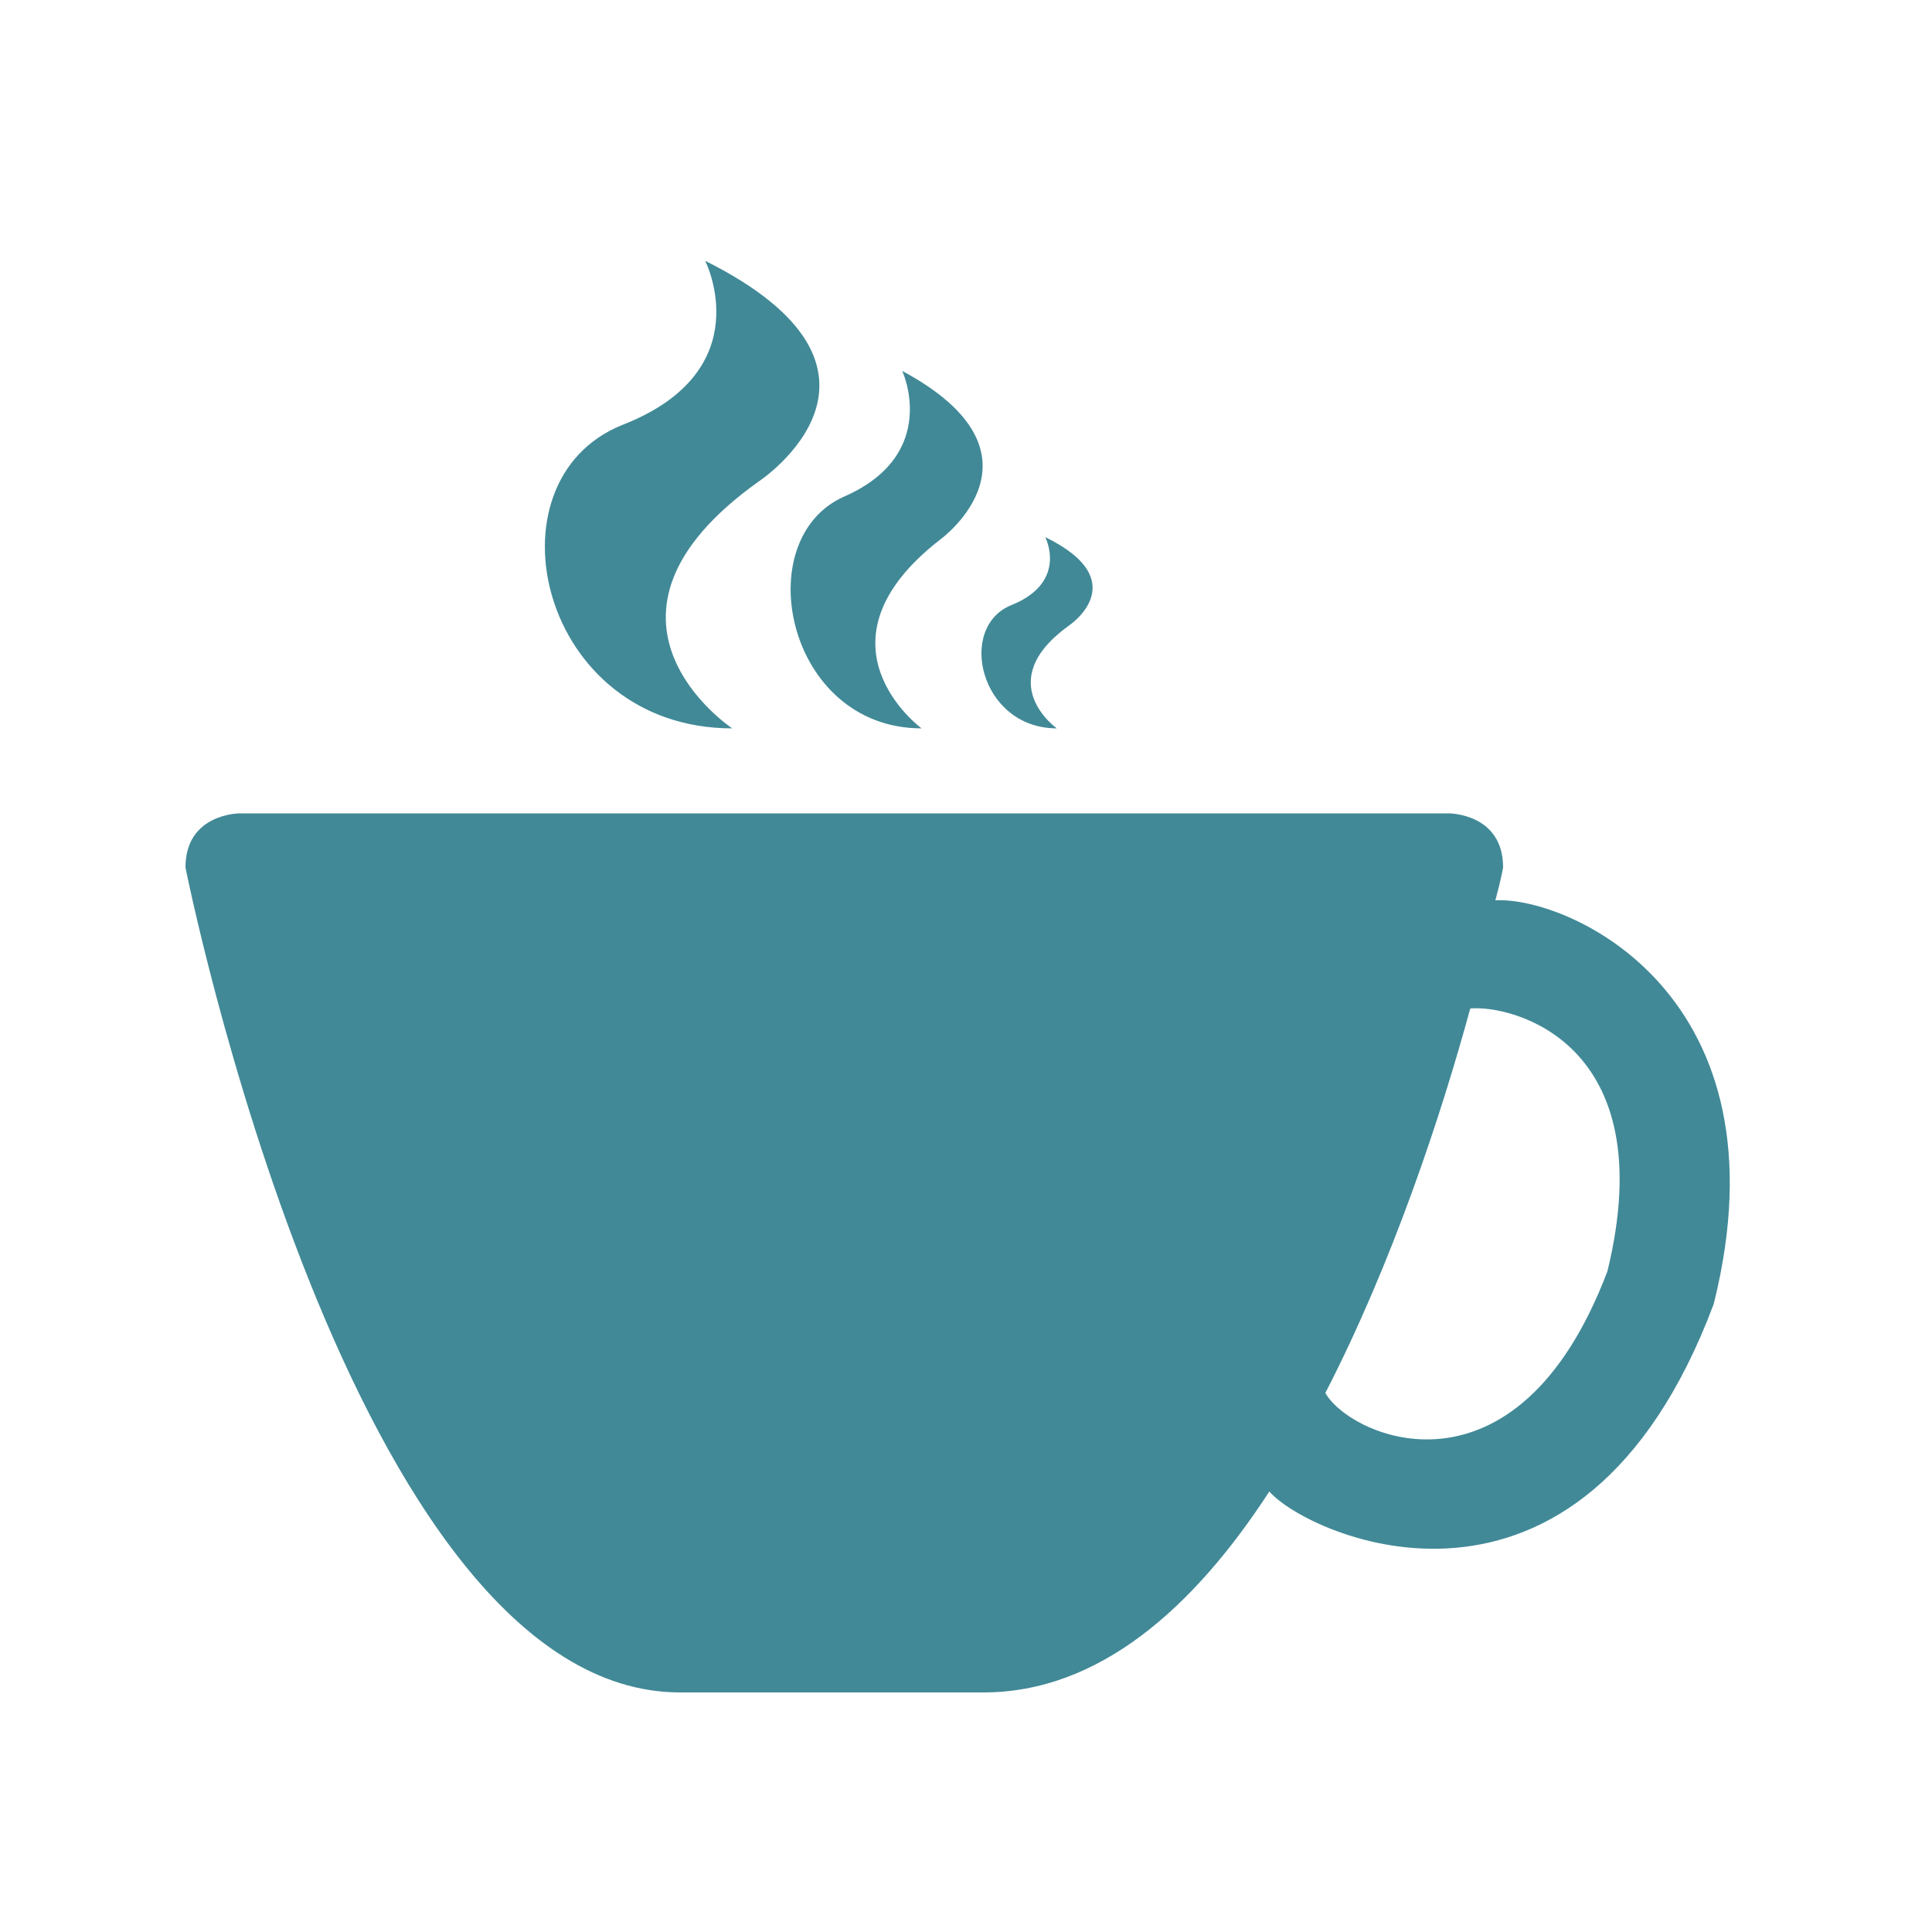
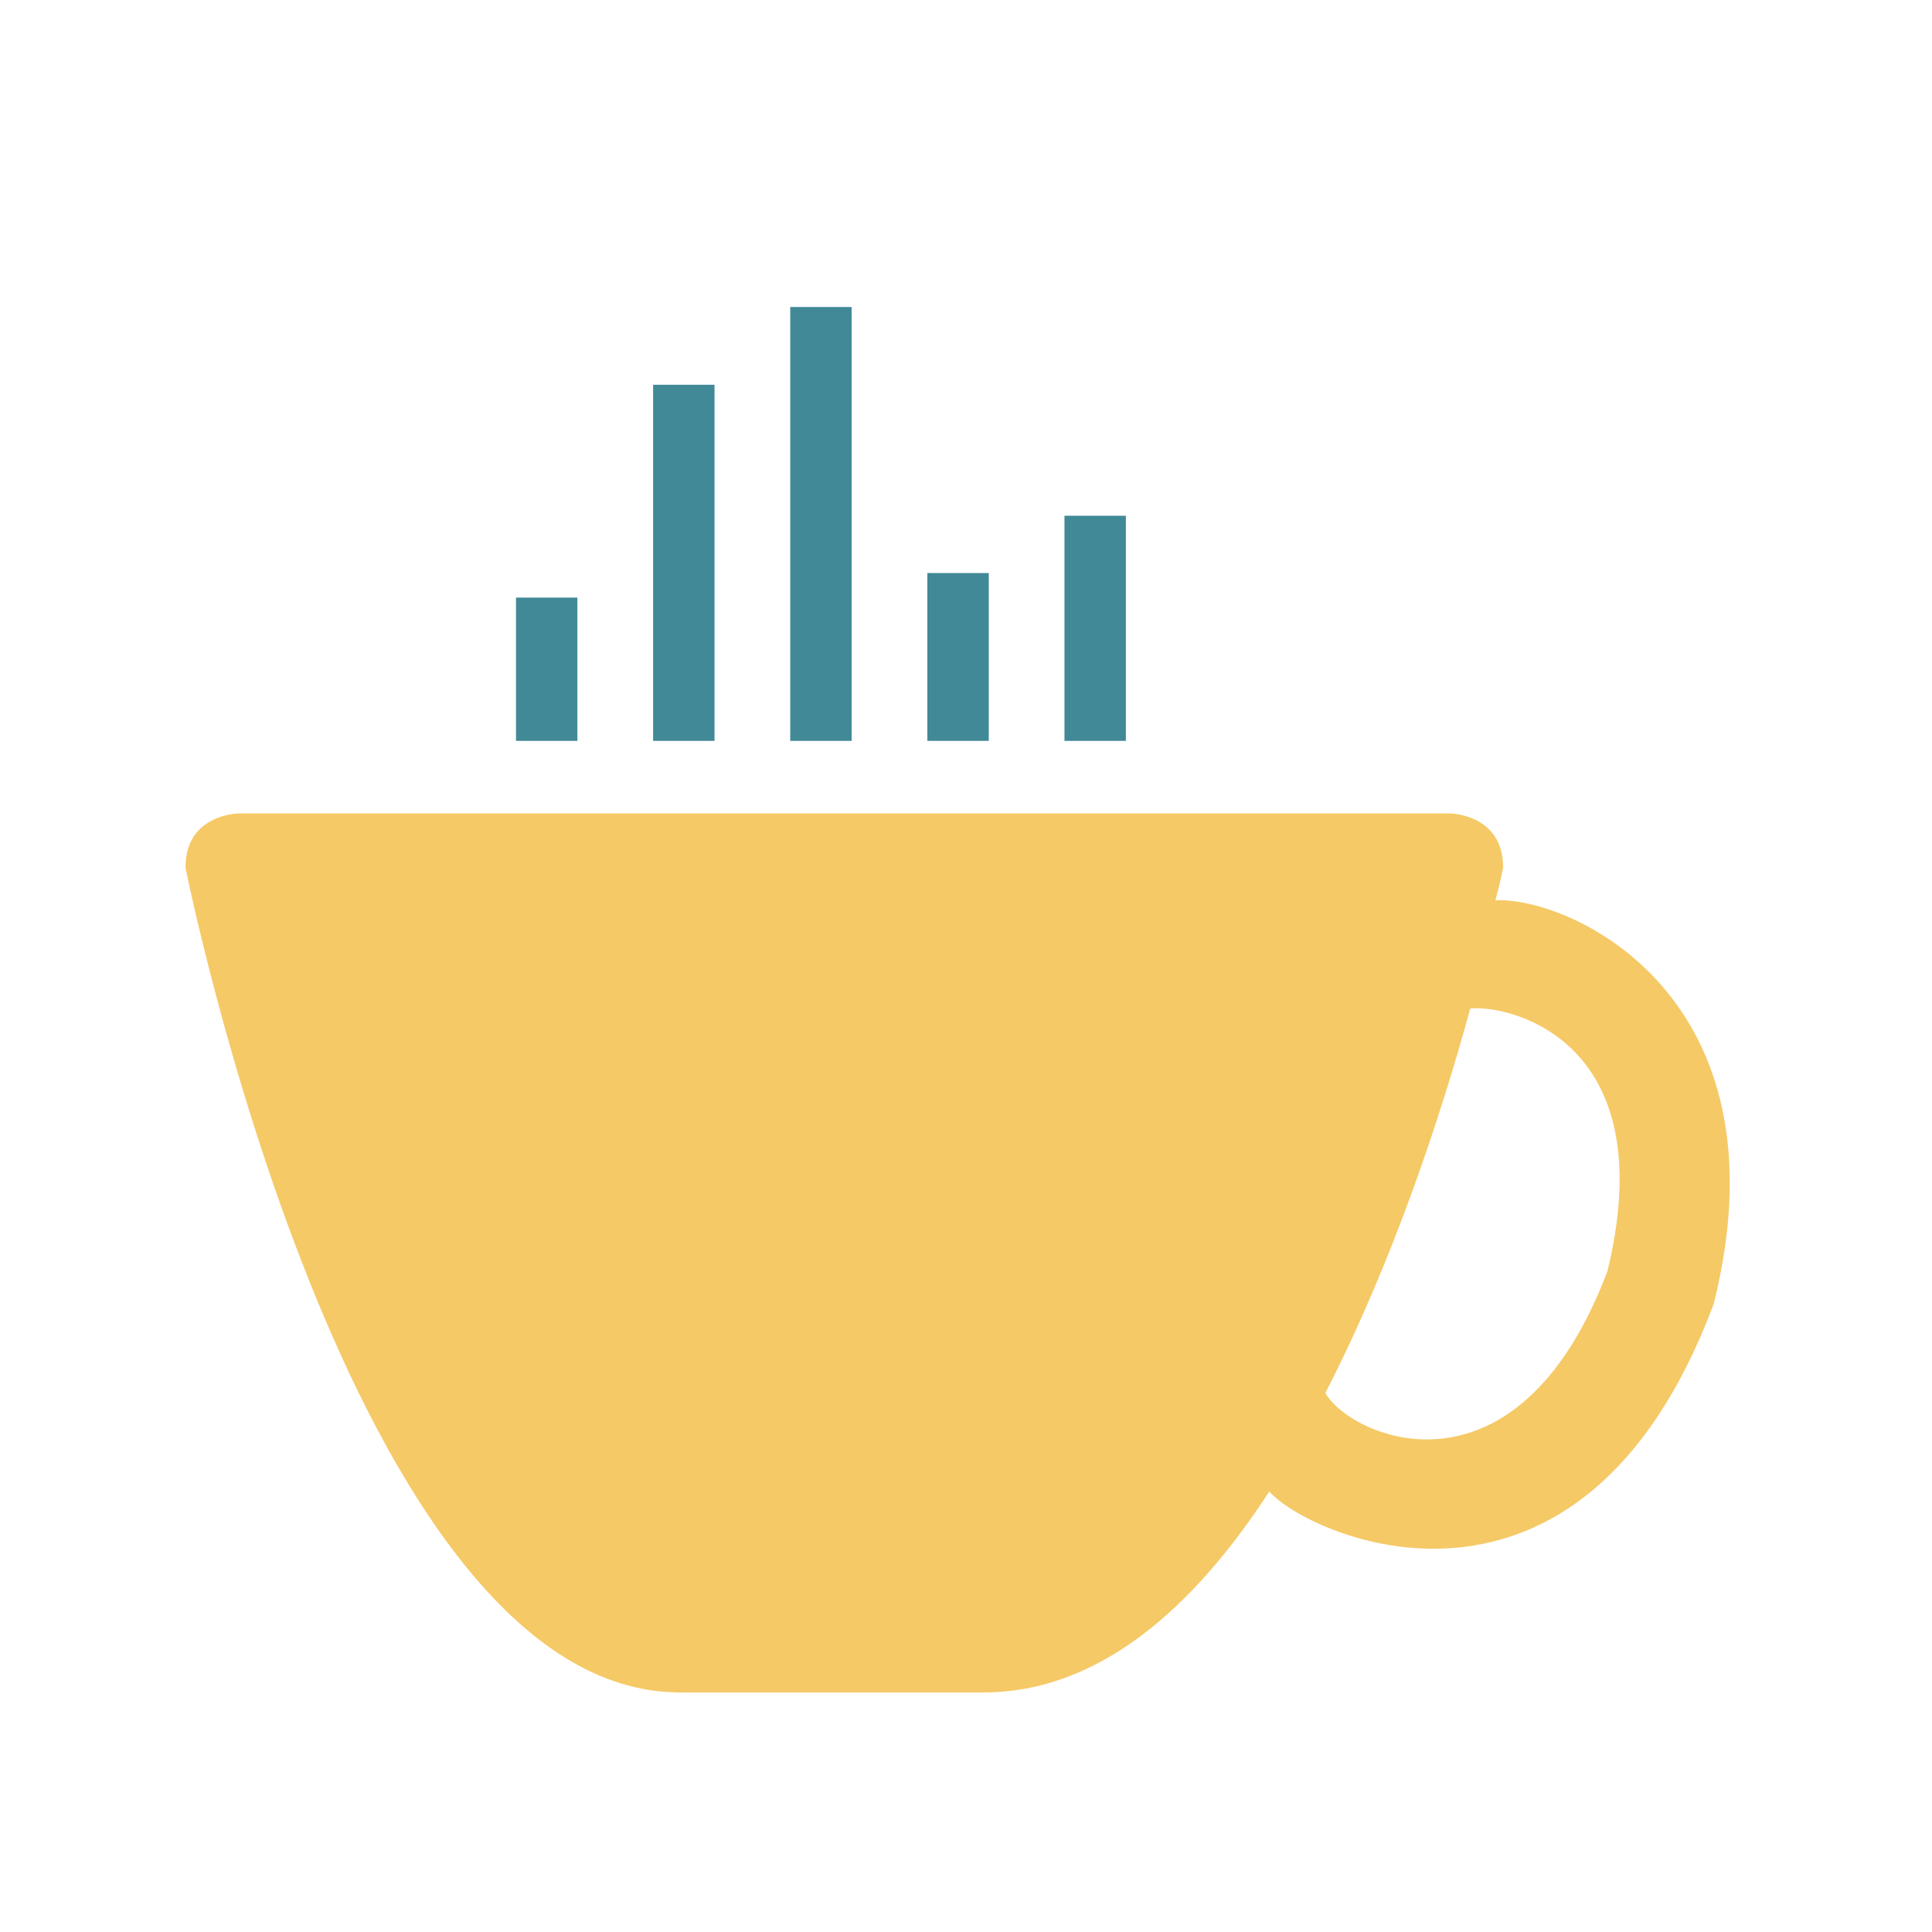
<svg xmlns="http://www.w3.org/2000/svg" version="1.1" x="0px" y="0px" viewBox="-255 347 100 100" enable-background="new -255 347 100 100" xml:space="preserve" id="svg2">
  <defs id="defs8" />
-   <path fill-rule="evenodd" clip-rule="evenodd" d="M-166.3,414.5c-6.9,18.4-21,12-23,9.7c-3.9,6-8.8,10.4-14.8,10.4h-15.7  c-17.1,0-25.6-42.7-25.6-42.7c0-2.8,2.8-2.8,2.8-2.8h62.6c0,0,2.8,0,2.8,2.8c0,0-0.1,0.6-0.4,1.7  C-173.8,393.4-162.3,398.5-166.3,414.5z M-178.9,399.2c-1.5,5.5-4,13.1-7.5,19.9c1.3,2.3,9.9,6.1,14.6-6.3  C-168.9,400.9-176.8,399-178.9,399.2z M-199.7,379.4c-4,2.9-0.6,5.3-0.6,5.3c-4,0-5.2-5.3-2.3-6.4c2.9-1.2,1.7-3.5,1.7-3.5  C-196.2,377.1-199.7,379.4-199.7,379.4z M-206.3,374.9c-7,5.4-1,9.8-1,9.8c-7,0-9-9.8-4-12c5-2.2,3-6.5,3-6.5  C-200.3,370.5-206.3,374.9-206.3,374.9z M-215.7,371.9c-10,7.1-1.4,12.8-1.4,12.8c-10,0-12.9-12.8-5.7-15.7c7.2-2.8,4.3-8.5,4.3-8.5  C-207.1,366.2-215.7,371.9-215.7,371.9z" id="path4" style="fill:#418997;fill-opacity:1" />
+   <g id="layer1" style="display:none">
+     <path d="m -166.3,414.5 c -6.9,18.4 -21,12 -23,9.7 -3.9,6 -8.8,10.4 -14.8,10.4 l -15.7,0 c -17.1,0 -25.6,-42.7 -25.6,-42.7 0,-2.8 2.8,-2.8 2.8,-2.8 l 62.6,0 c 0,0 2.8,0 2.8,2.8 0,0 -0.1,0.6 -0.4,1.7 3.8,-0.2 15.3,4.9 11.3,20.9 z m -12.6,-15.3 c -1.5,5.5 -4,13.1 -7.5,19.9 1.3,2.3 9.9,6.1 14.6,-6.3 2.9,-11.9 -5,-13.8 -7.1,-13.6 z m -20.8,-19.8 c -4,2.9 -0.6,5.3 -0.6,5.3 -4,0 -5.2,-5.3 -2.3,-6.4 2.9,-1.2 1.7,-3.5 1.7,-3.5 4.7,2.3 1.2,4.6 1.2,4.6 z m -6.6,-4.5 c -7,5.4 -1,9.8 -1,9.8 -7,0 -9,-9.8 -4,-12 5,-2.2 3,-6.5 3,-6.5 8,4.3 2,8.7 2,8.7 z m -9.4,-3 c -10,7.1 -1.4,12.8 -1.4,12.8 -10,0 -12.9,-12.8 -5.7,-15.7 7.2,-2.8 4.3,-8.5 4.3,-8.5 11.4,5.7 2.8,11.4 2.8,11.4 z" id="path4" style="clip-rule:evenodd;fill:#418997;fill-opacity:1;fill-rule:evenodd" />
+   </g>
+   <g id="g6582" style="display:inline">
+     <path style="clip-rule:evenodd;fill:#f5c966;fill-opacity:1;fill-rule:evenodd" d="M 12.4 42.1 C 12.4 42.1 9.6 42.1 9.6 44.9 C 9.6 44.9 18.099 87.6 35.199 87.6 L 50.9 87.6 C 56.9 87.6 61.799 83.199 65.699 77.199 C 67.699 79.499 81.799 85.9 88.699 67.5 C 92.699 51.5 81.2 46.4 77.4 46.6 C 77.7 45.5 77.801 44.9 77.801 44.9 C 77.801 42.1 75 42.1 75 42.1 L 12.4 42.1 z M 76.559 52.189 C 79.146 52.277 85.918 54.645 83.199 65.801 C 78.499 78.201 69.9 74.4 68.6 72.1 C 72.1 65.3 74.6 57.699 76.1 52.199 C 76.231 52.187 76.386 52.184 76.559 52.189 z " transform="translate(-255,347)" id="path6584" />
+   </g>
+   <g style="display:none" id="g6591">
+     <path style="clip-rule:evenodd;fill:#418997;fill-opacity:1;fill-rule:evenodd" d="m 36.5,13.5 c 0,0 2.899,5.7 -4.301,8.5 -7.2,2.9 -4.299,15.699 5.701,15.699 0,0 -8.6,-5.699 1.4,-12.799 C 39.301,24.9 47.9,19.2 36.5,13.5 Z m 10.199,5.699 c 0,0 2,4.3 -3,6.5 -5,2.2 -3,12 4,12 0,0 -6,-4.399 1,-9.799 0,0 6,-4.401 -2,-8.701 z m 7.4,8.602 c 0,0 1.201,2.3 -1.699,3.5 -2.9,1.1 -1.701,6.398 2.299,6.398 0,0 -3.398,-2.399 0.602,-5.299 0,0 3.499,-2.3 -1.201,-4.6 z" transform="translate(-255,347)" id="path6593" />
+   </g>
+   <g id="layer2">
+     <rect style="fill:#418997;fill-opacity:1" id="rect6607" width="3.178" height="18.432" x="-221.195" y="366.915" />
+     <rect style="fill:#418997;fill-opacity:1" id="rect6607-0" width="3.178" height="22.458" x="-214.097" y="362.89" />
+     <rect style="fill:#418997;fill-opacity:1" id="rect6607-0-2" width="3.178" height="8.686" x="-207" y="376.661" />
+     <rect style="fill:#418997;fill-opacity:1" id="rect6607-0-9" width="3.178" height="11.653" x="-199.903" y="373.695" />
+     <rect style="fill:#418997;fill-opacity:1" id="rect6607-0-4" width="3.178" height="7.415" x="-228.292" y="377.932" />
+   </g>
</svg>
